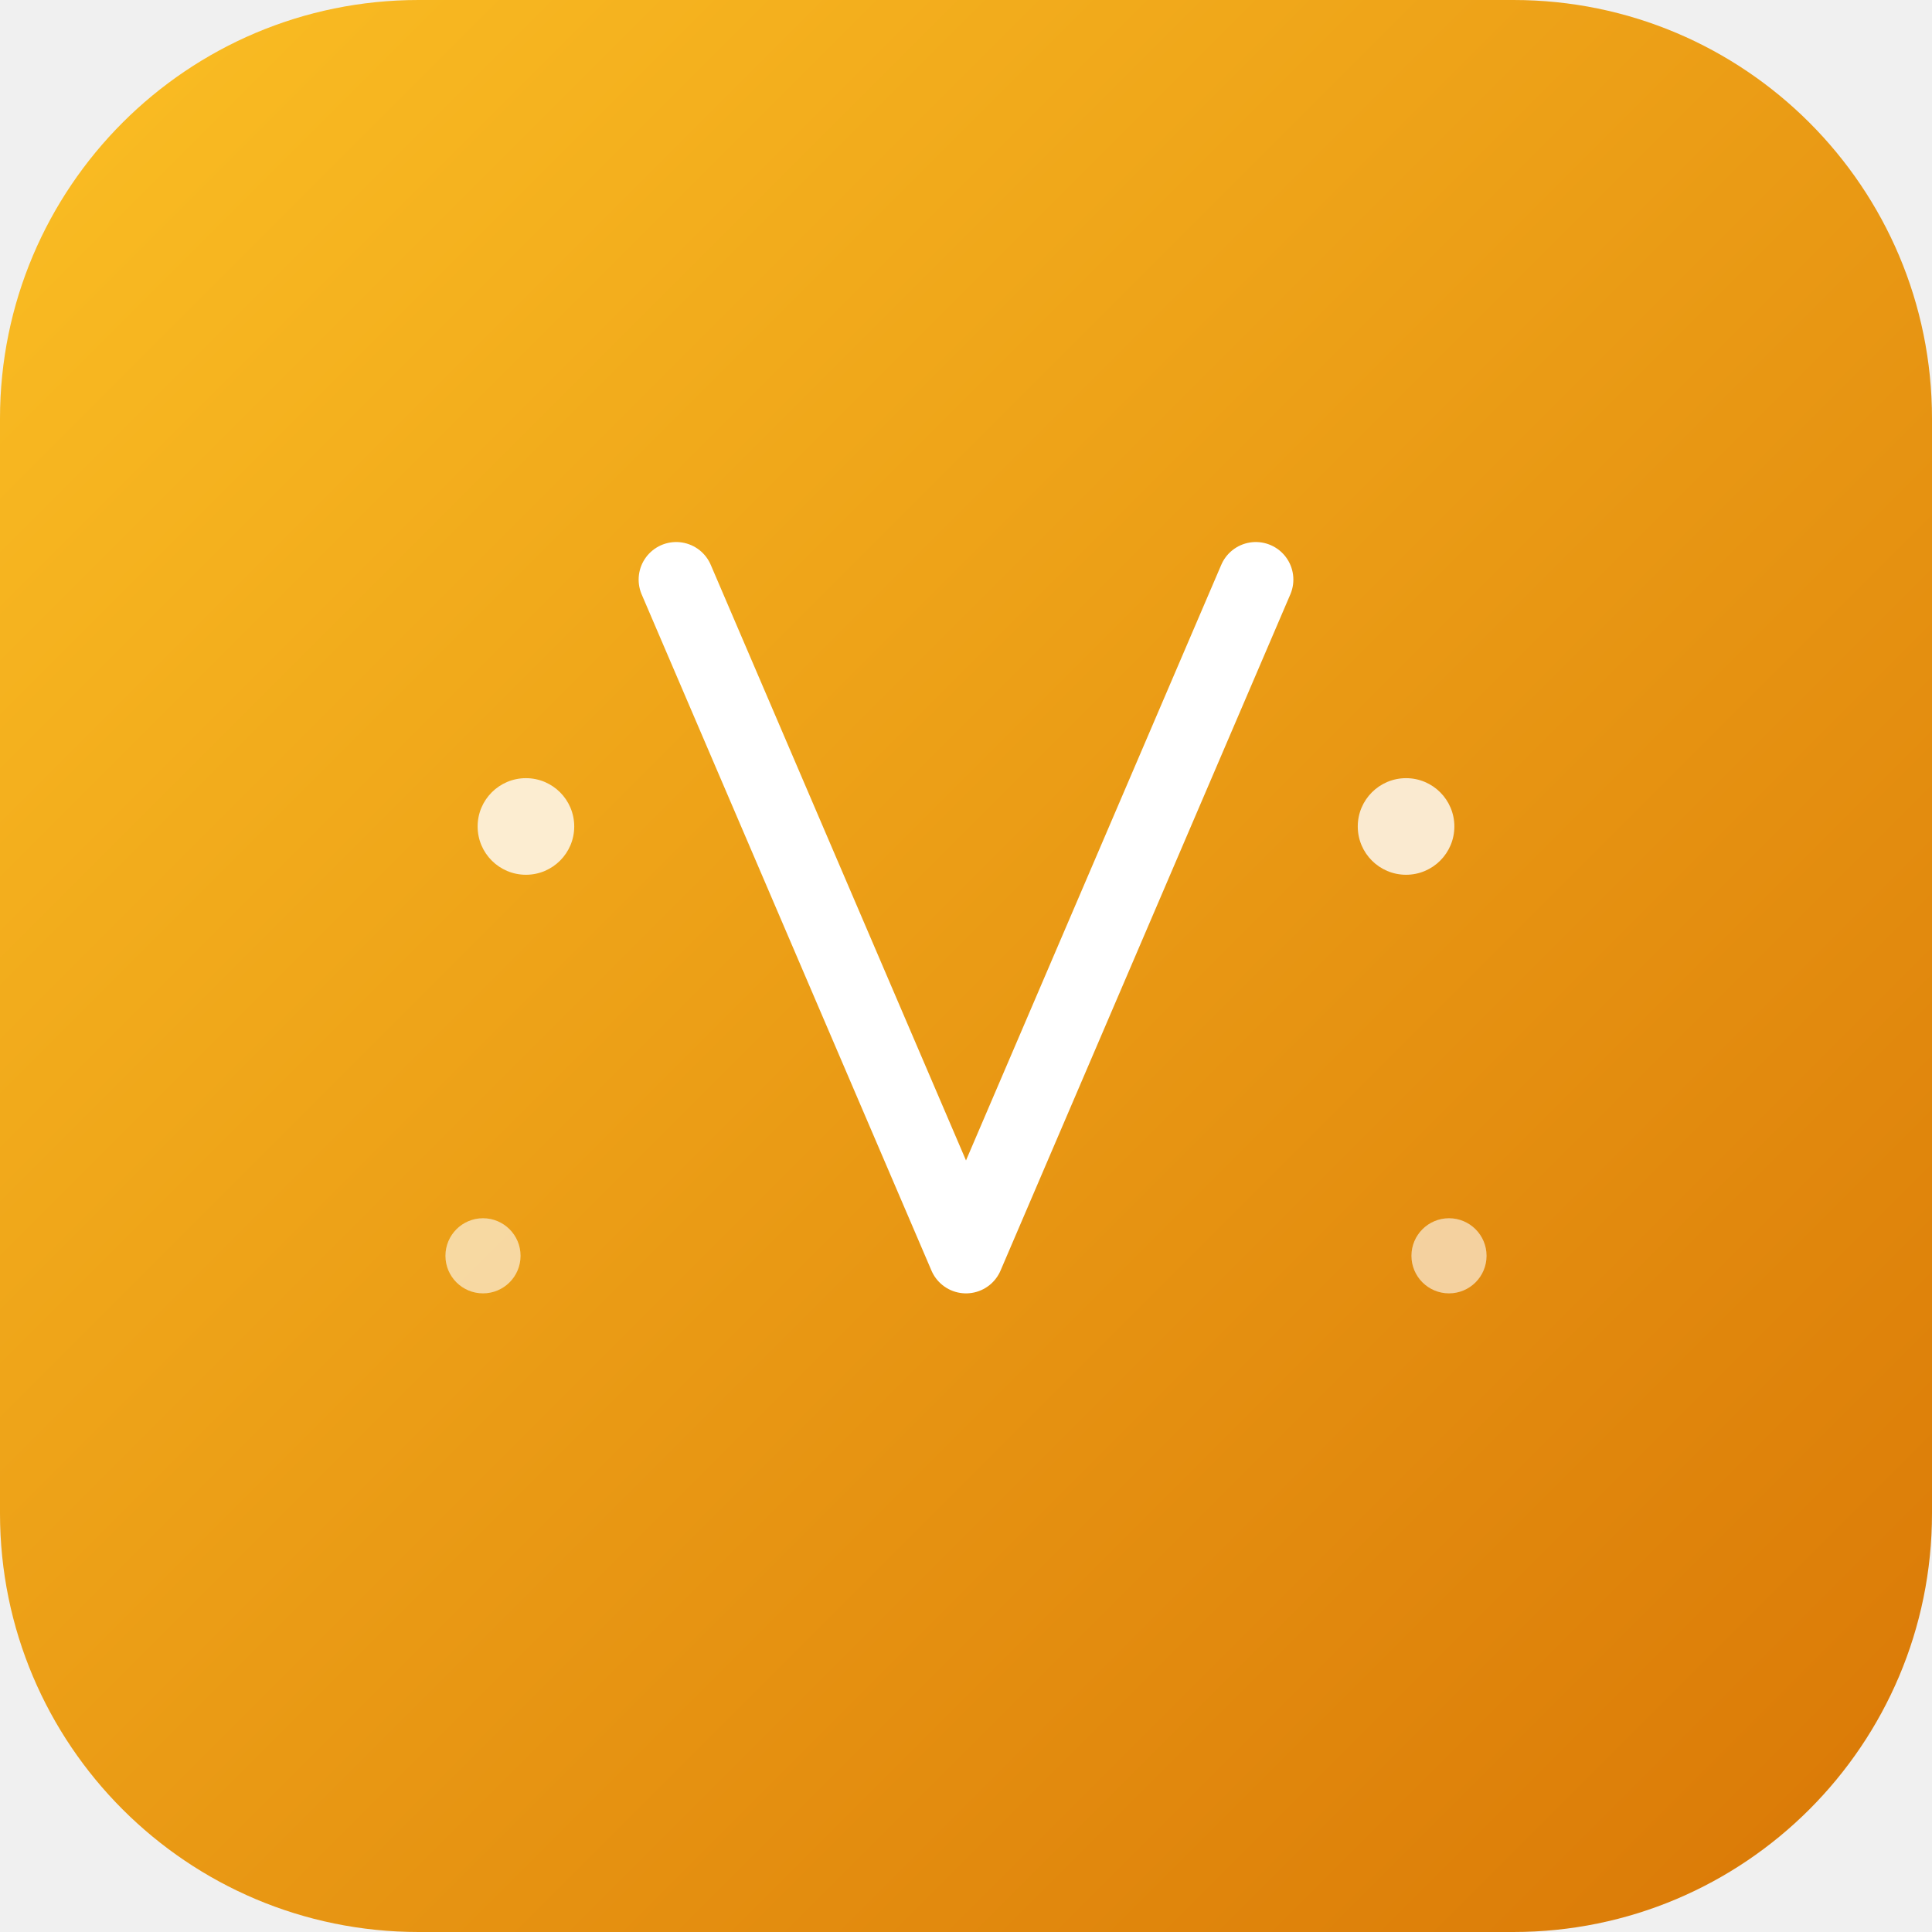
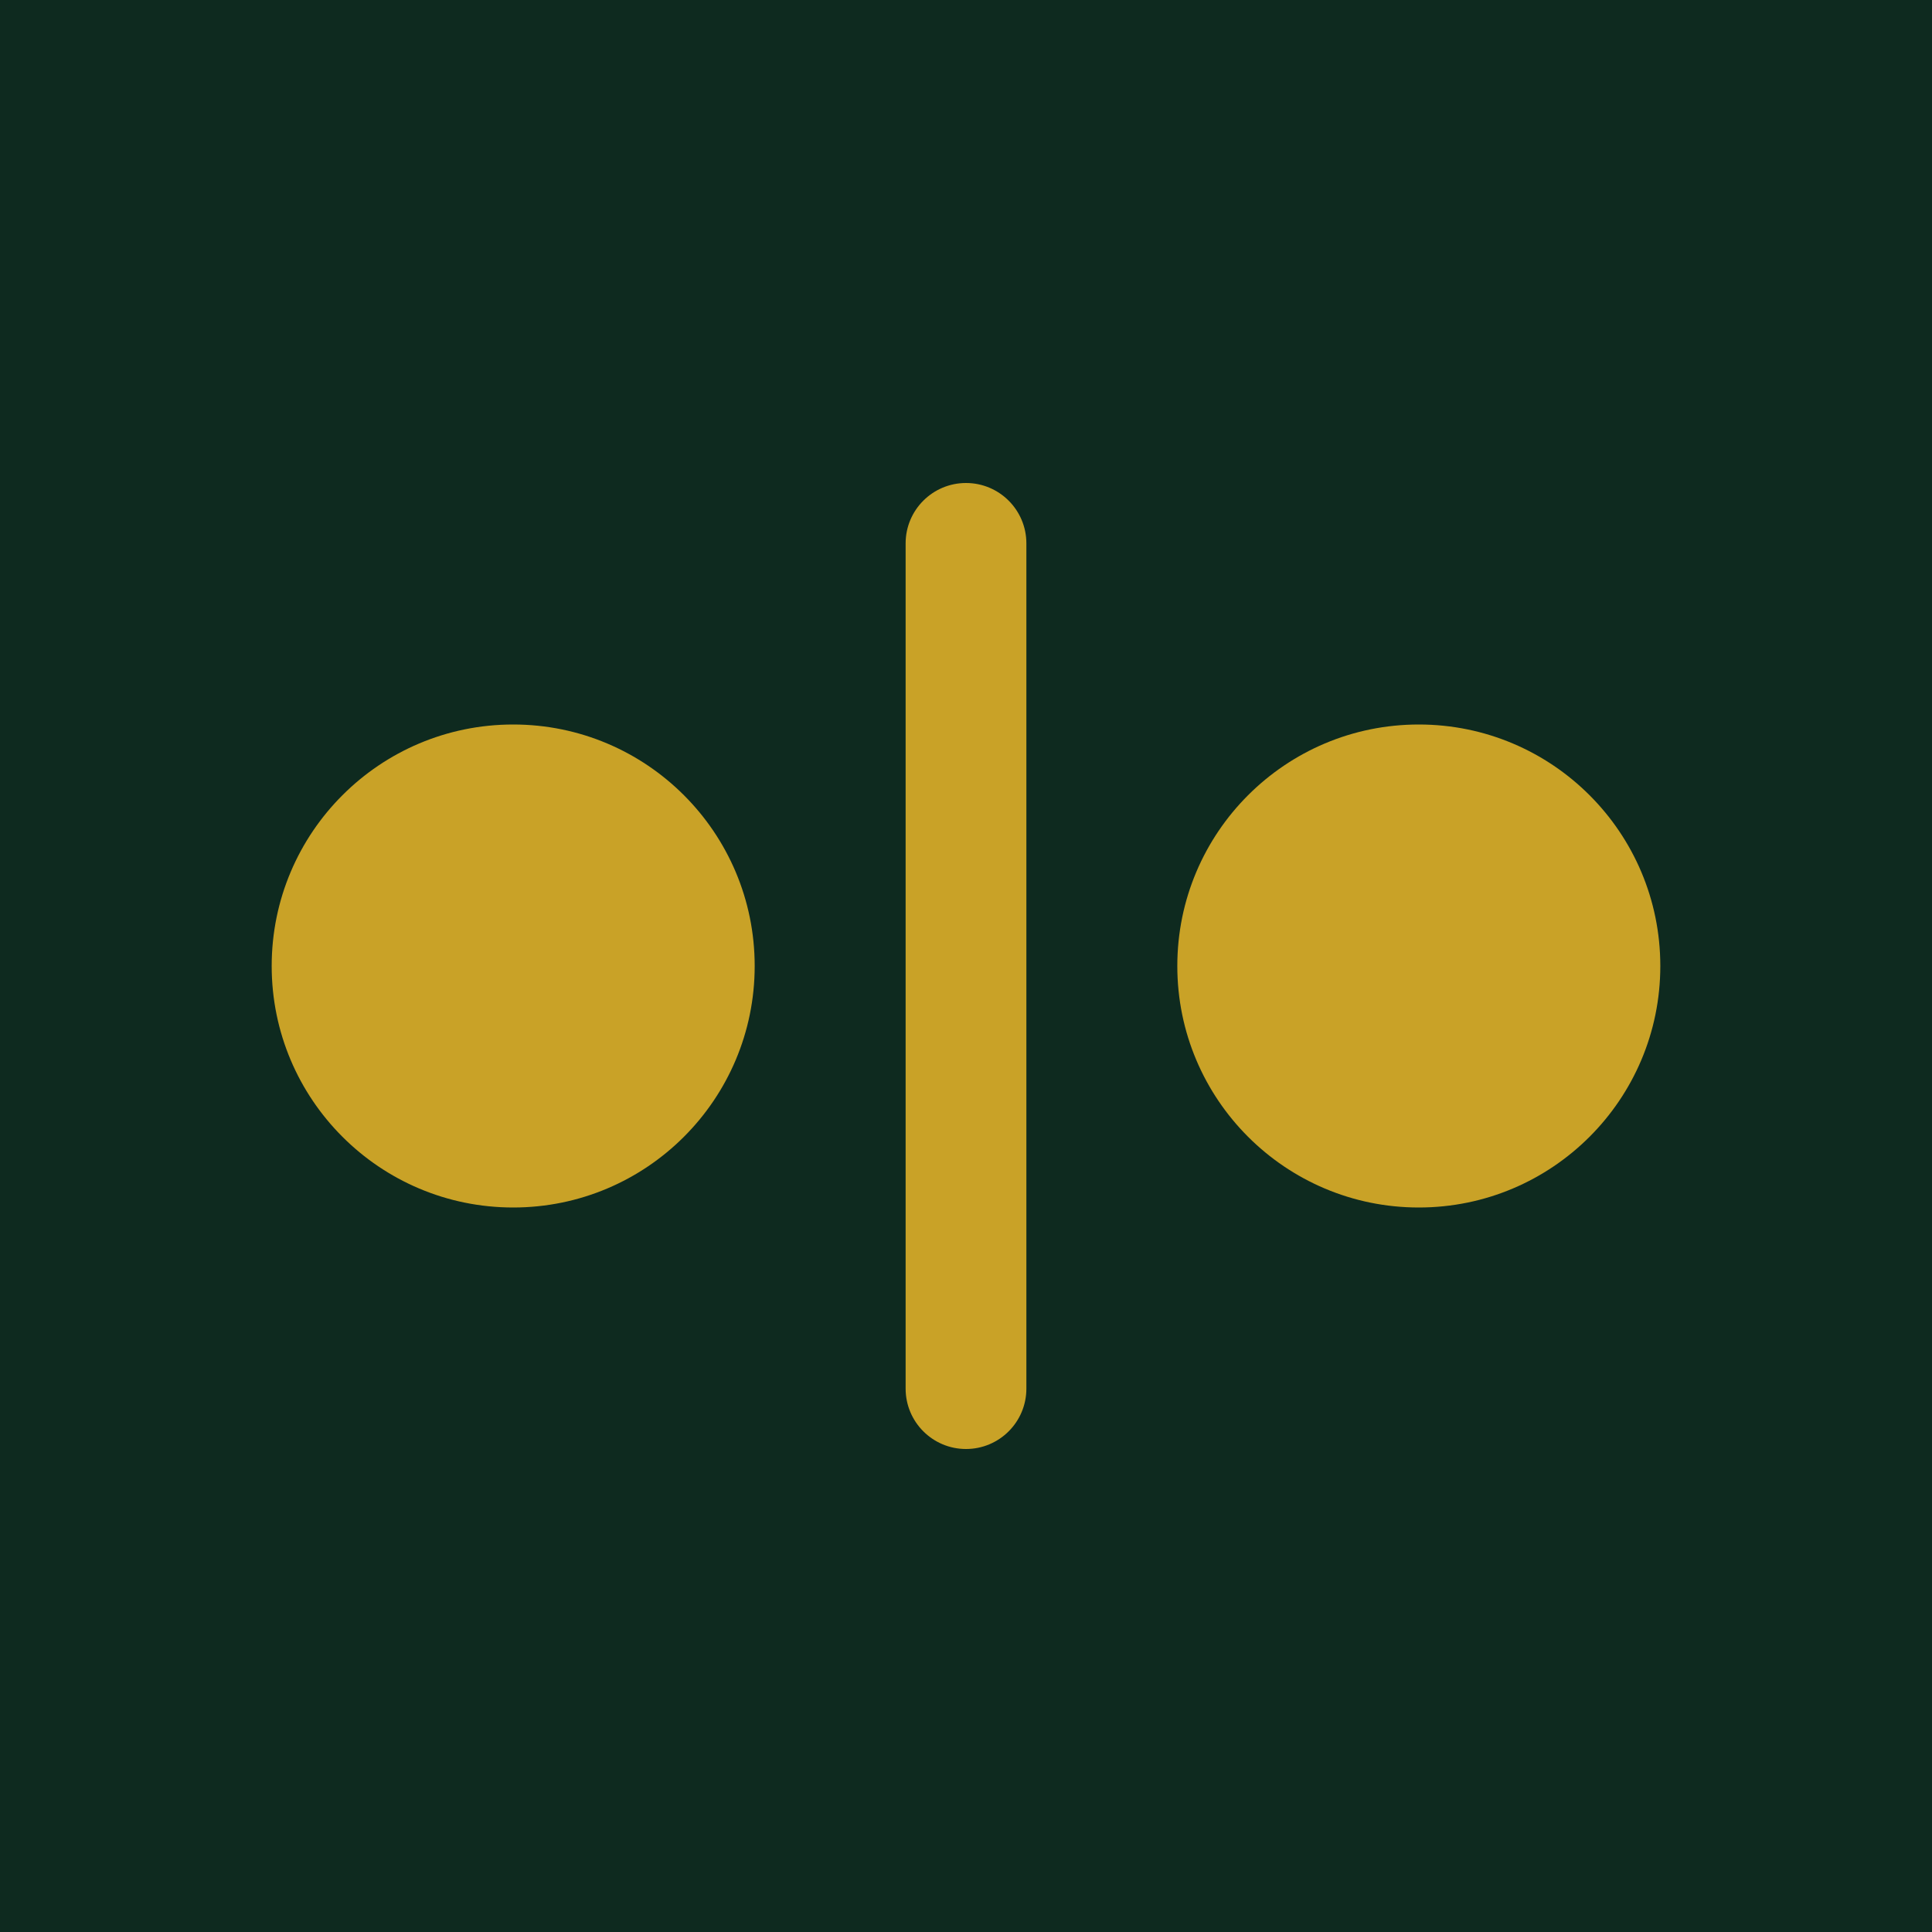
- <svg xmlns="http://www.w3.org/2000/svg" width="180" height="180" viewBox="0 0 180 180" fill="none">
-   <defs>
-     <linearGradient id="grad3" x1="0%" y1="0%" x2="100%" y2="100%">
-       <stop offset="0%" style="stop-color:#fbbf24;stop-opacity:1" />
-       <stop offset="100%" style="stop-color:#d97706;stop-opacity:1" />
-     </linearGradient>
-   </defs>
-   <rect width="180" height="180" rx="39" fill="url(#grad3)" />
-   <g transform="translate(90, 90)">
-     <path d="M -27 -36 L 0 27 L 27 -36" stroke="white" stroke-width="7" fill="none" stroke-linecap="round" stroke-linejoin="round" />
-     <circle cx="-41" cy="-13" r="4.5" fill="white" opacity="0.8" />
-     <circle cx="41" cy="-13" r="4.5" fill="white" opacity="0.8" />
-     <circle cx="-45" cy="27" r="3.5" fill="white" opacity="0.6" />
-     <circle cx="45" cy="27" r="3.5" fill="white" opacity="0.6" />
-   </g>
+ <svg xmlns="http://www.w3.org/2000/svg" width="180" height="180" viewBox="0 0 64 64">
+   <rect x="0" y="0" width="64" height="64" fill="#0E2A1F" />
+   <rect x="30" y="16" width="4" height="32" rx="2" fill="#C9A227" />
+   <circle cx="17" cy="32" r="8" fill="#C9A227" />
+   <circle cx="47" cy="32" r="8" fill="#C9A227" />
</svg>
